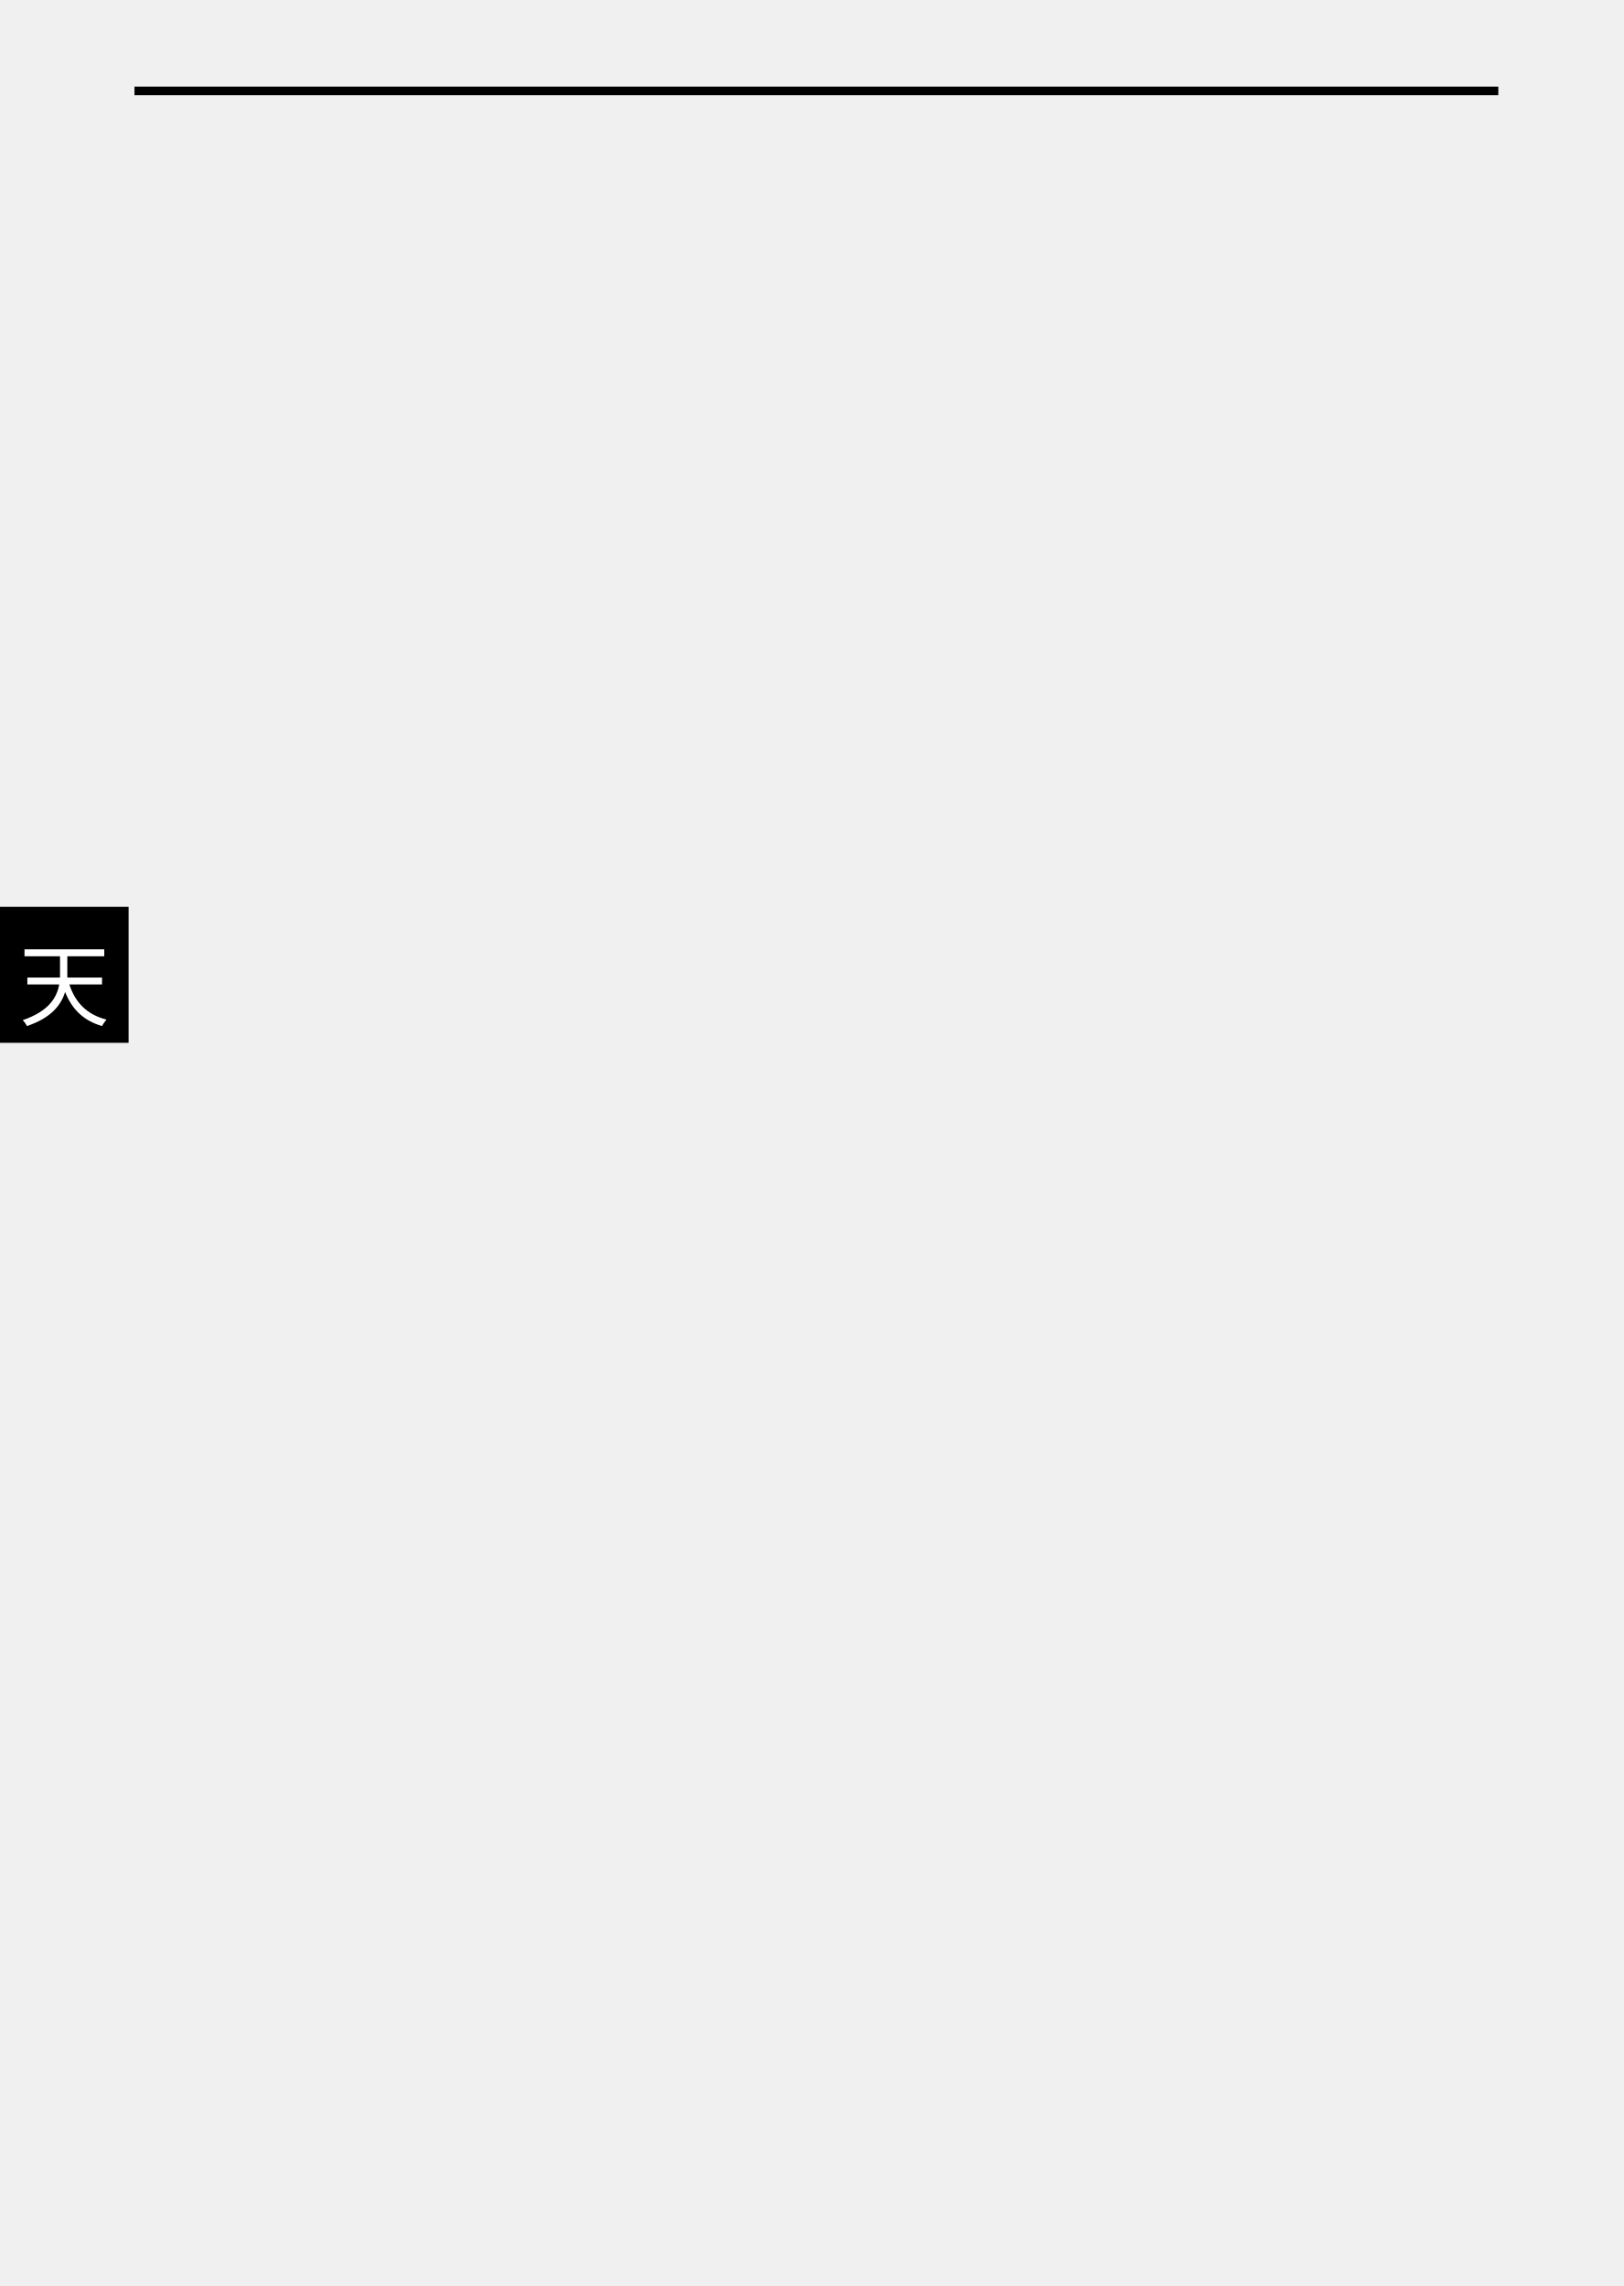
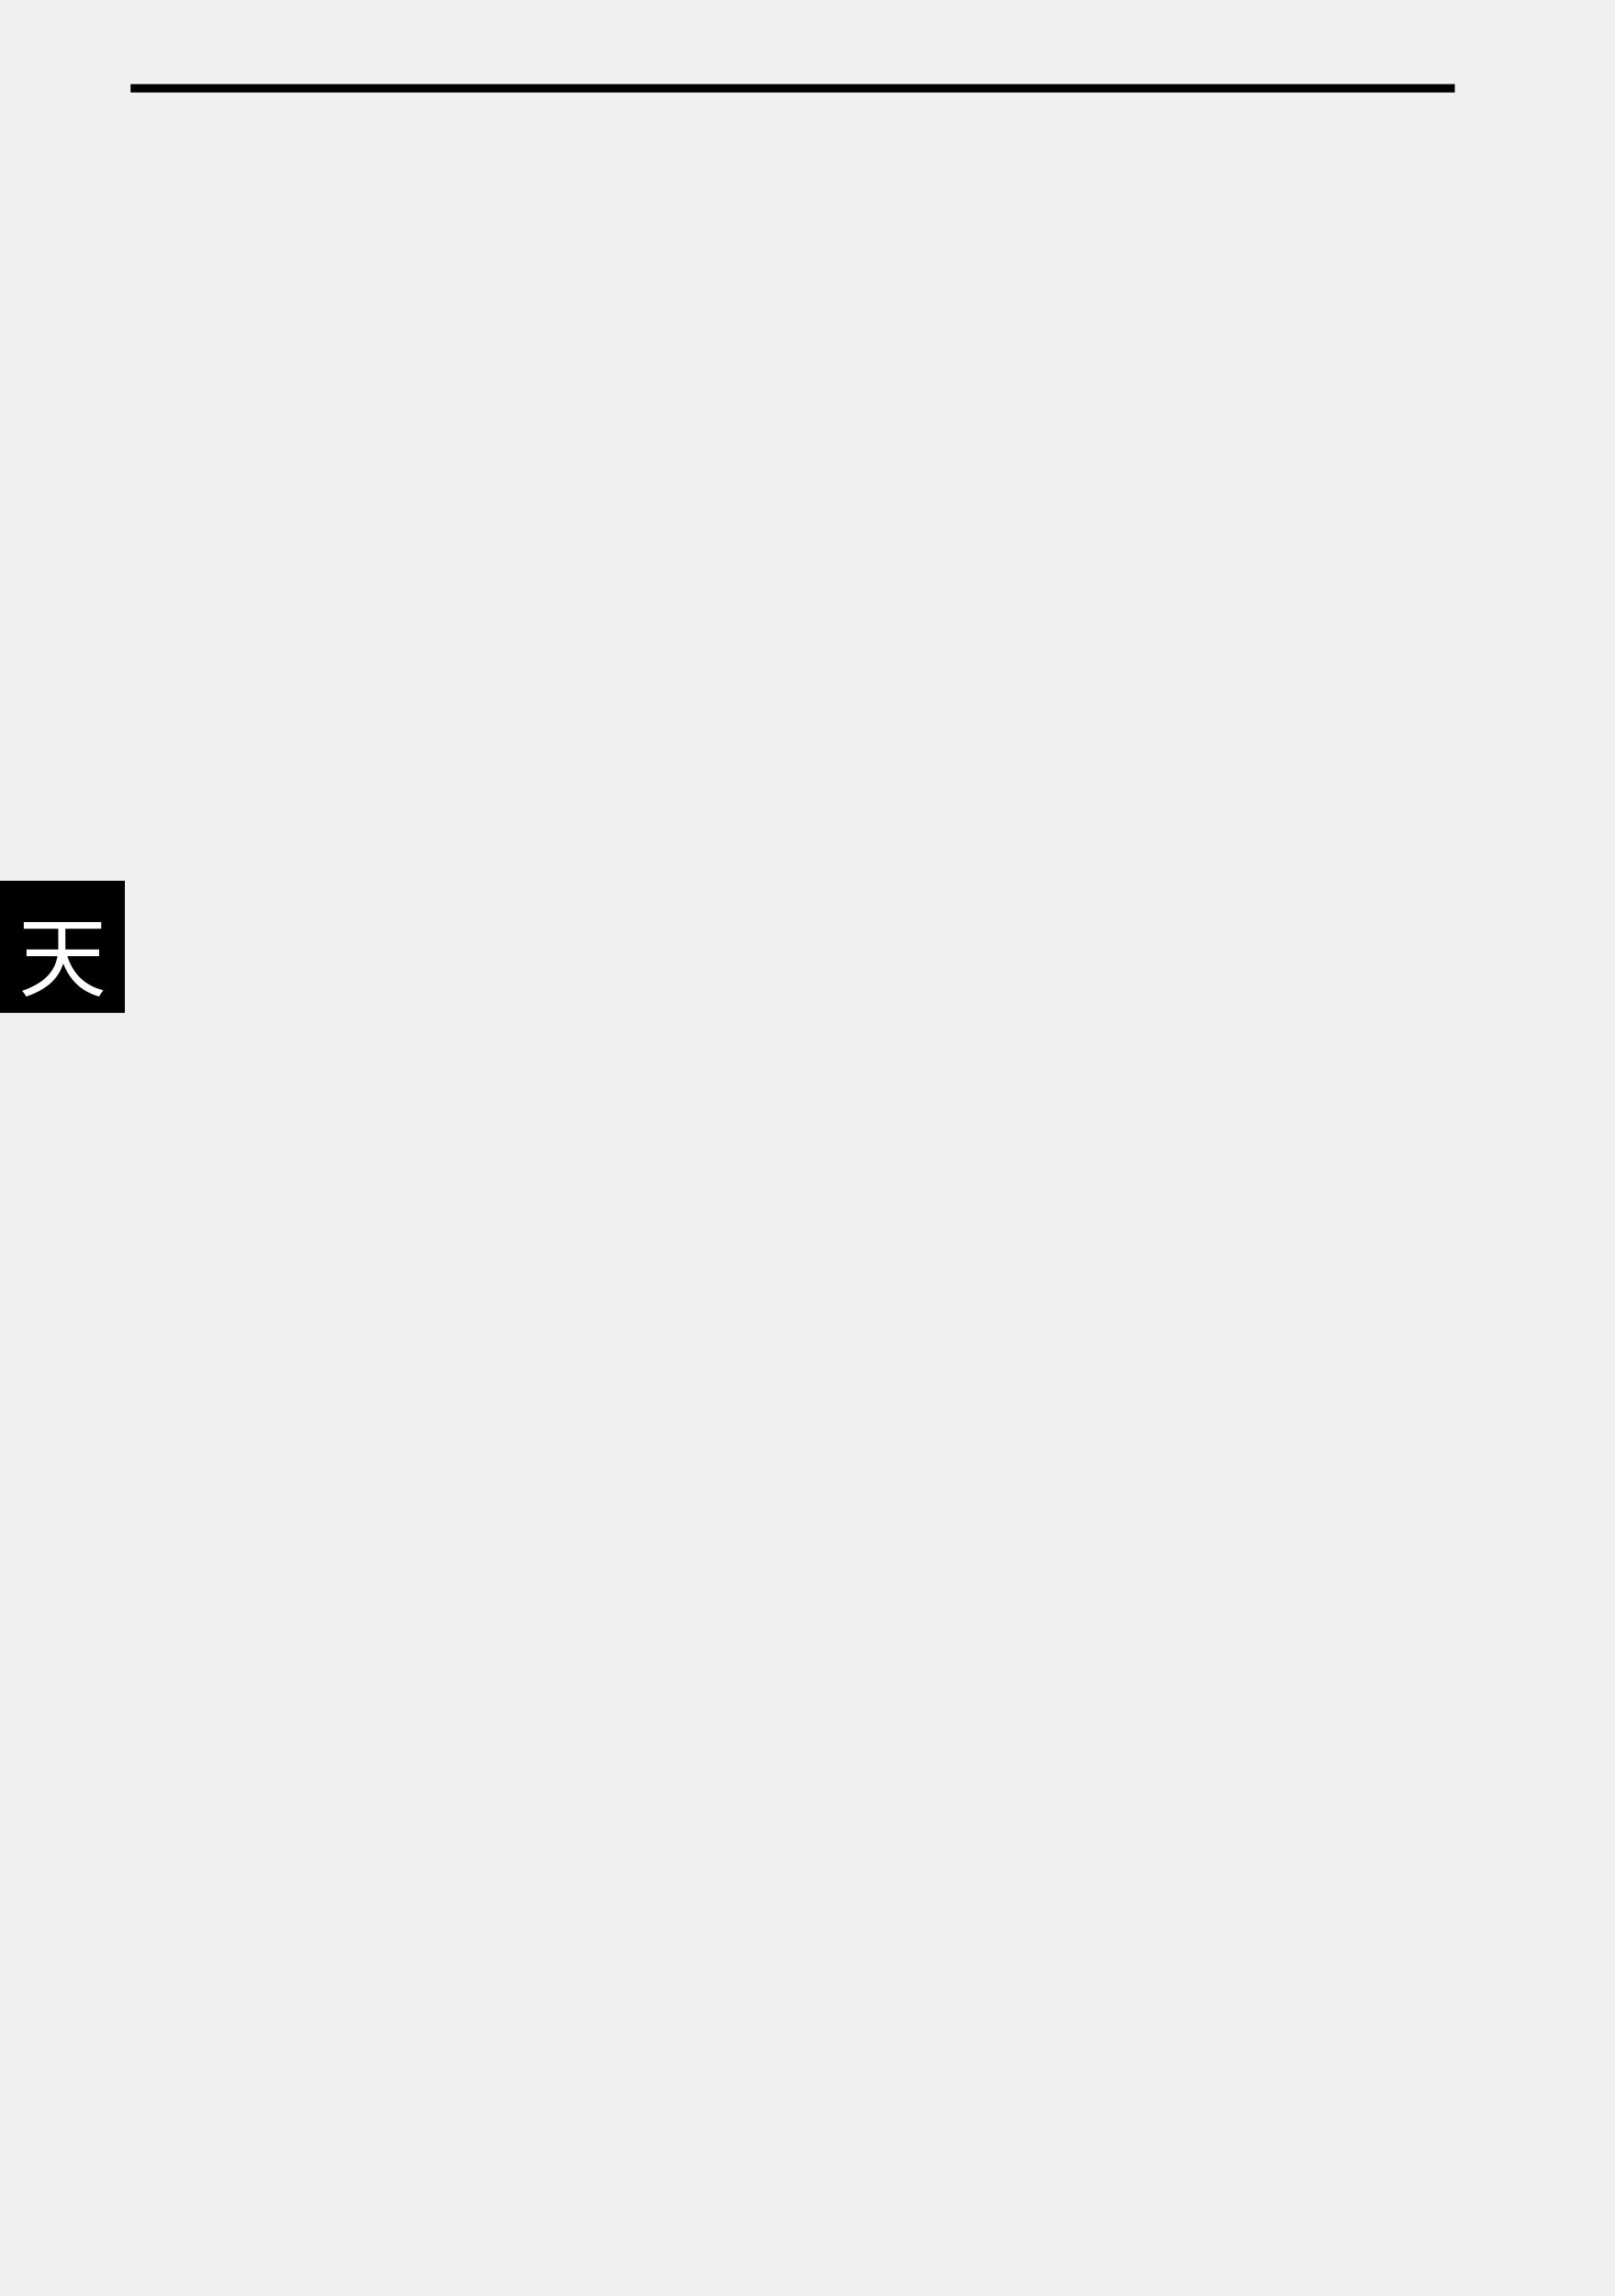
- <svg xmlns="http://www.w3.org/2000/svg" width="125mm" height="176mm" viewBox="0 0 125 176" version="1.1" id="svg1">
+ <svg xmlns="http://www.w3.org/2000/svg" width="128mm" height="182mm" viewBox="0 0 128 182" version="1.1" id="svg1">
  <defs id="defs1">
    <rect x="49.134" y="37.797" width="198.425" height="32.181" id="rect18" />
    <rect x="49.134" y="37.797" width="198.425" height="32.181" id="rect82" />
    <rect x="49.134" y="37.797" width="211.863" height="46.298" id="rect86" />
    <rect x="49.134" y="37.797" width="196.885" height="53.582" id="rect90" />
    <rect x="49.134" y="37.797" width="196.009" height="18.719" id="rect105" />
    <rect x="49.134" y="37.797" width="198.425" height="32.181" id="rect109" />
    <rect x="49.134" y="37.797" width="198.425" height="32.181" id="rect116" />
    <rect x="49.134" y="37.797" width="198.425" height="32.181" id="rect117" />
    <rect x="49.134" y="37.797" width="165.288" height="29.419" id="rect118" />
    <rect x="49.134" y="37.797" width="198.425" height="32.181" id="rect121" />
    <rect x="49.134" y="37.797" width="165.288" height="29.419" id="rect124" />
    <rect x="49.134" y="37.797" width="164.293" height="67.983" id="rect132" />
    <rect x="49.134" y="37.797" width="196.885" height="53.582" id="rect145" />
    <rect x="49.134" y="37.797" width="164.293" height="67.983" id="rect146" />
    <rect x="49.134" y="37.797" width="198.425" height="32.181" id="rect190" />
    <rect x="49.134" y="37.797" width="198.425" height="32.181" id="rect191" />
    <rect x="49.134" y="37.797" width="211.863" height="46.298" id="rect192" />
    <rect x="49.134" y="37.797" width="196.885" height="53.582" id="rect193" />
    <rect x="49.134" y="37.797" width="196.009" height="18.719" id="rect194" />
    <rect x="49.134" y="37.797" width="198.425" height="32.181" id="rect195" />
    <rect x="49.134" y="37.797" width="198.425" height="32.181" id="rect196" />
    <rect x="49.134" y="37.797" width="198.425" height="32.181" id="rect197" />
    <rect x="49.134" y="37.797" width="165.288" height="29.419" id="rect198" />
    <rect x="49.134" y="37.797" width="198.425" height="32.181" id="rect199" />
    <rect x="49.134" y="37.797" width="165.288" height="29.419" id="rect200" />
    <rect x="49.134" y="37.797" width="164.293" height="67.983" id="rect201" />
    <rect x="49.134" y="37.797" width="198.425" height="32.181" id="rect277" />
    <rect x="49.134" y="37.797" width="198.425" height="32.181" id="rect278" />
    <rect x="49.134" y="37.797" width="211.863" height="46.298" id="rect279" />
    <rect x="49.134" y="37.797" width="196.885" height="53.582" id="rect280" />
    <rect x="49.134" y="37.797" width="196.009" height="18.719" id="rect281" />
    <rect x="49.134" y="37.797" width="198.425" height="32.181" id="rect282" />
    <rect x="49.134" y="37.797" width="198.425" height="32.181" id="rect283" />
    <rect x="49.134" y="37.797" width="198.425" height="32.181" id="rect284" />
    <rect x="49.134" y="37.797" width="165.288" height="29.419" id="rect285" />
    <rect x="49.134" y="37.797" width="198.425" height="32.181" id="rect286" />
    <rect x="49.134" y="37.797" width="165.288" height="29.419" id="rect287" />
    <rect x="49.134" y="37.797" width="164.293" height="67.983" id="rect288" />
    <rect x="49.134" y="37.797" width="196.885" height="53.582" id="rect289" />
    <rect x="49.134" y="37.797" width="164.293" height="67.983" id="rect290" />
    <rect x="49.134" y="37.797" width="198.425" height="32.181" id="rect291" />
    <rect x="49.134" y="37.797" width="198.425" height="32.181" id="rect292" />
    <rect x="49.134" y="37.797" width="211.863" height="46.298" id="rect293" />
    <rect x="49.134" y="37.797" width="196.885" height="53.582" id="rect294" />
    <rect x="49.134" y="37.797" width="196.009" height="18.719" id="rect295" />
    <rect x="49.134" y="37.797" width="198.425" height="32.181" id="rect296" />
    <rect x="49.134" y="37.797" width="198.425" height="32.181" id="rect297" />
    <rect x="49.134" y="37.797" width="198.425" height="32.181" id="rect298" />
    <rect x="49.134" y="37.797" width="165.288" height="29.419" id="rect299" />
    <rect x="49.134" y="37.797" width="198.425" height="32.181" id="rect300" />
    <rect x="49.134" y="37.797" width="165.288" height="29.419" id="rect301" />
    <rect x="49.134" y="37.797" width="164.293" height="67.983" id="rect302" />
  </defs>
  <path style="fill:#000000;stroke:#000000;stroke-width:0.663;stroke-opacity:1;paint-order:fill markers stroke" d="M 10.354,7 H 115.354" id="path16" />
  <g id="g1" transform="translate(0,-52.35029)">
    <rect style="fill:#000000;stroke:none;stroke-width:0.2;stroke-opacity:1;paint-order:fill markers stroke" id="rect1" width="9.9" height="10.47" x="0" y="122.167" />
    <text xml:space="preserve" style="font-style:normal;font-variant:normal;font-weight:normal;font-stretch:normal;font-size:6.98px;line-height:0.5;font-family:linzklar_rounded;-inkscape-font-specification:linzklar_rounded;letter-spacing:0px;fill:#ffffff;stroke:none;stroke-width:1.192;stroke-opacity:1;paint-order:fill markers stroke" x="1.464" y="130.769" id="text1">
      <tspan id="tspan1" style="font-style:normal;font-variant:normal;font-weight:normal;font-stretch:normal;font-family:linzklar_rounded;-inkscape-font-specification:linzklar_rounded;fill:#ffffff;stroke-width:1.192" x="1.464" y="130.769">天</tspan>
    </text>
  </g>
</svg>
